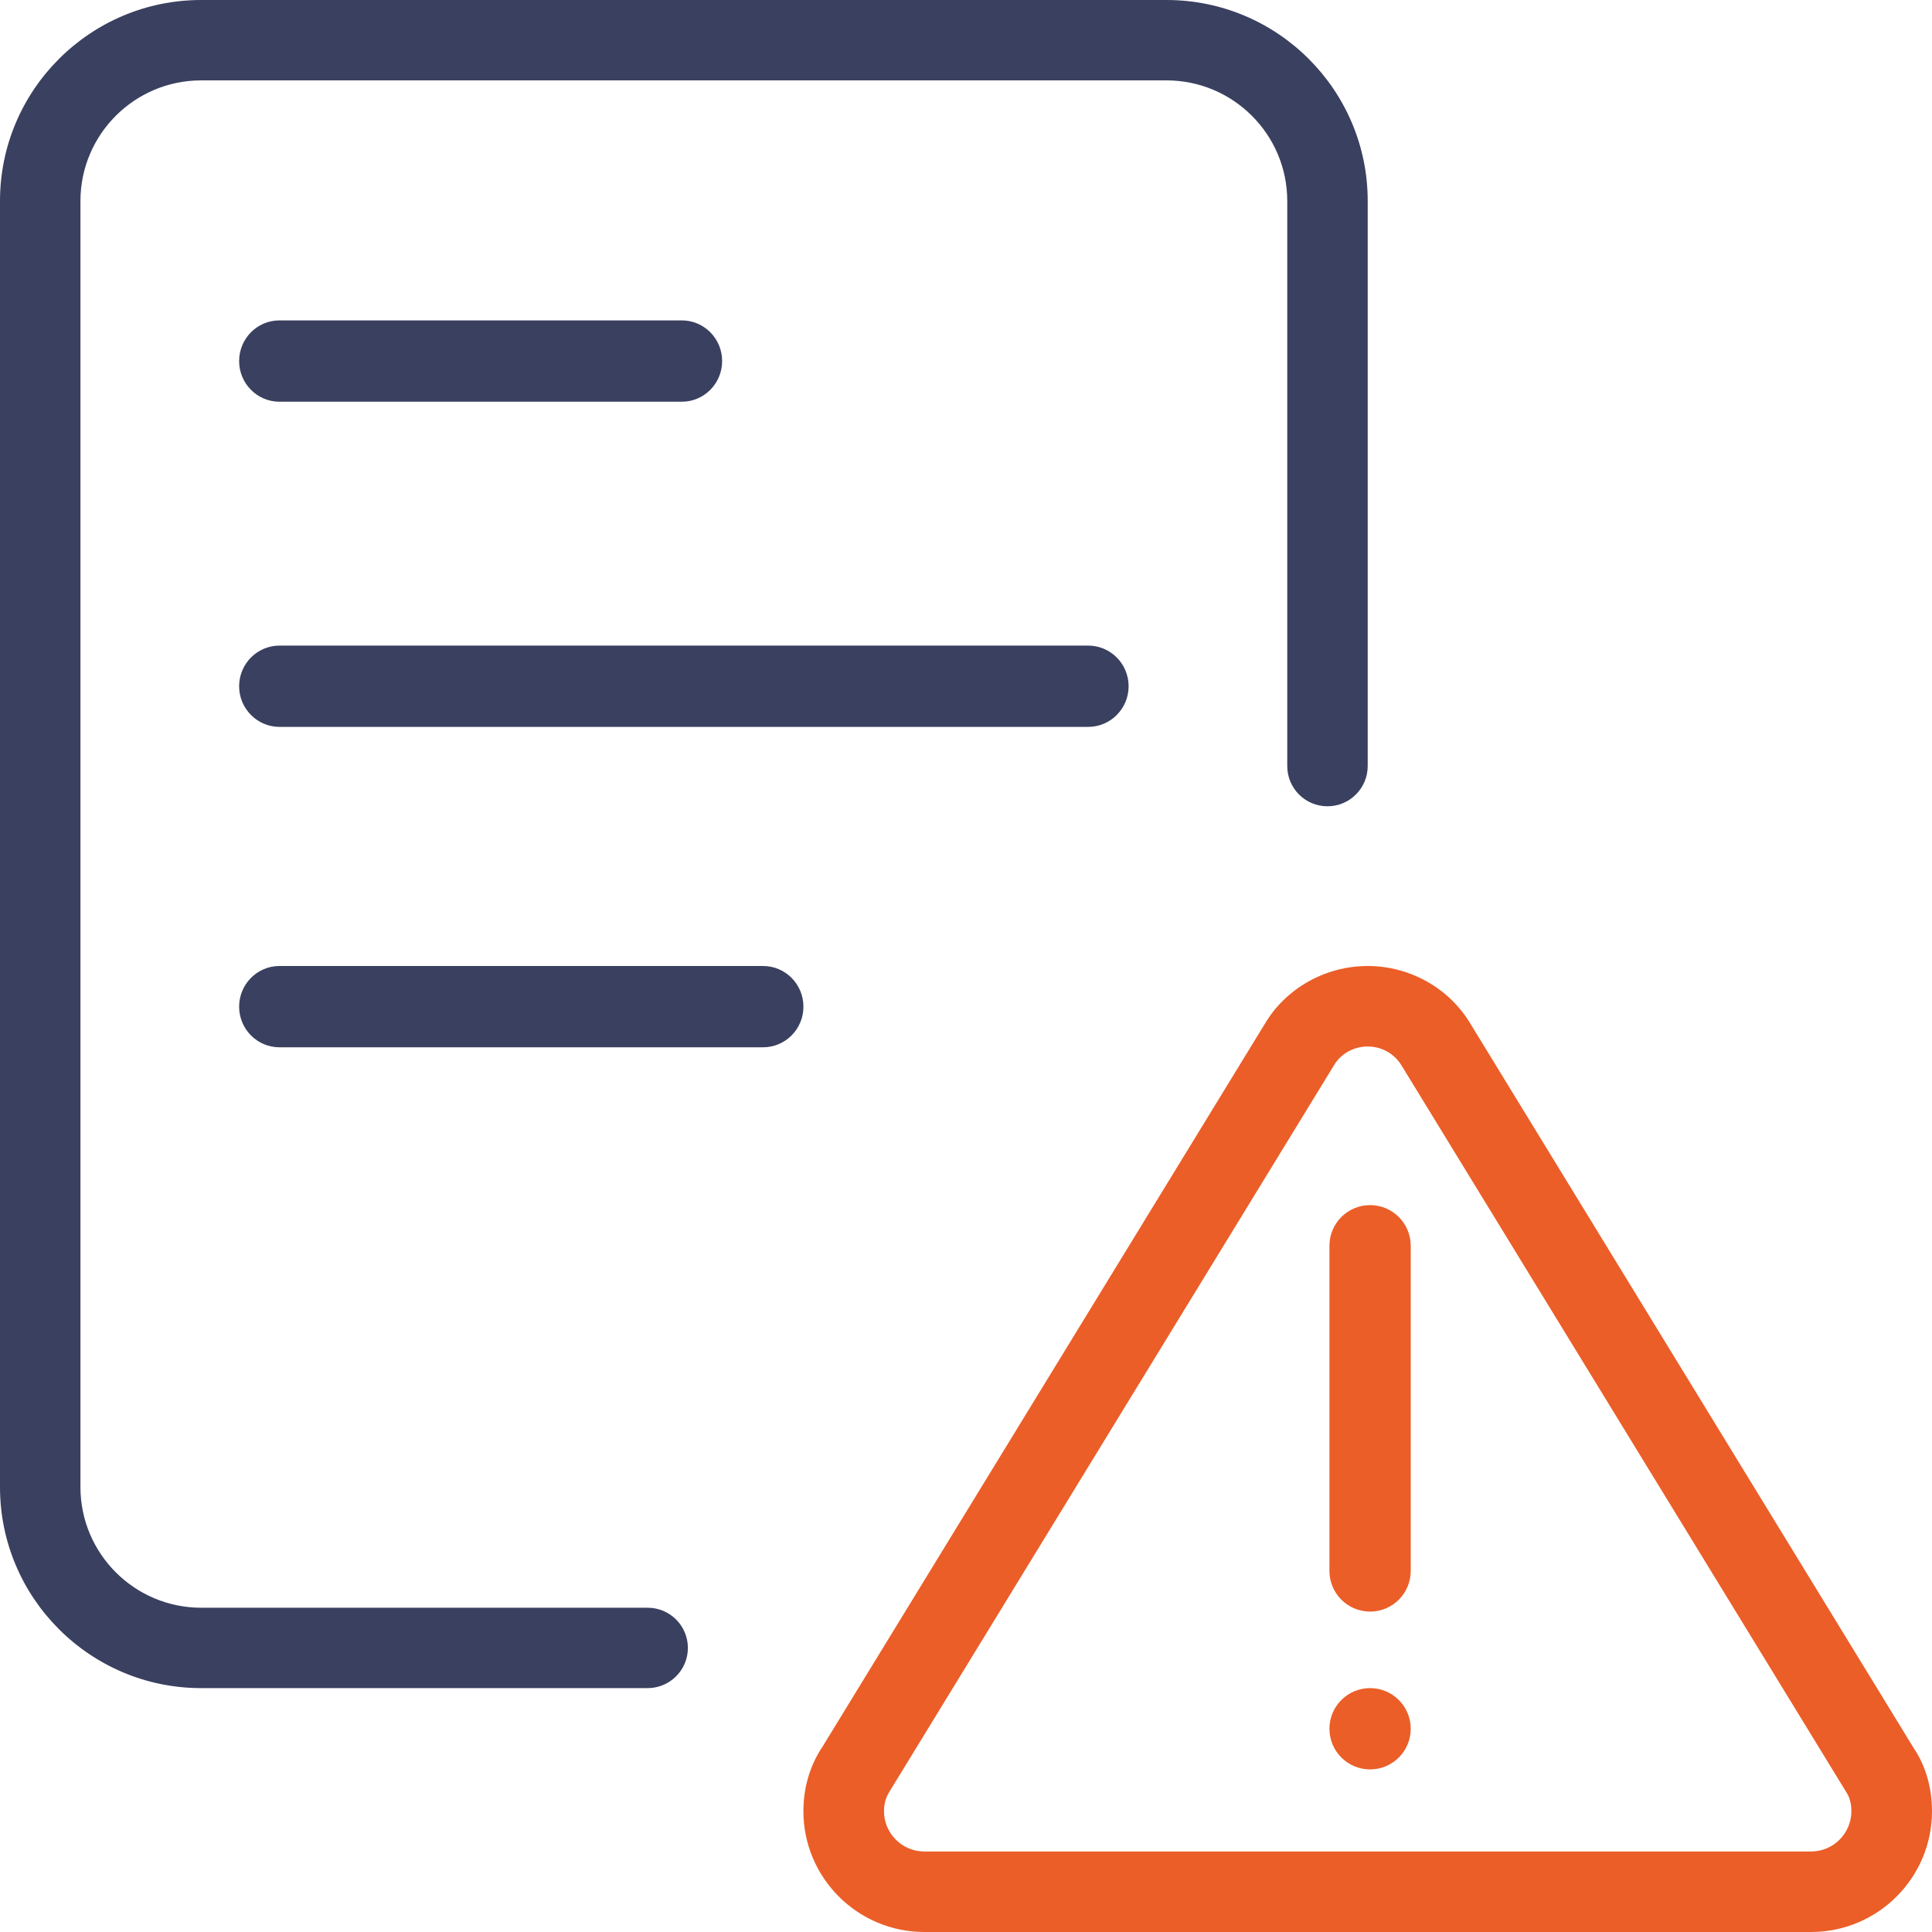
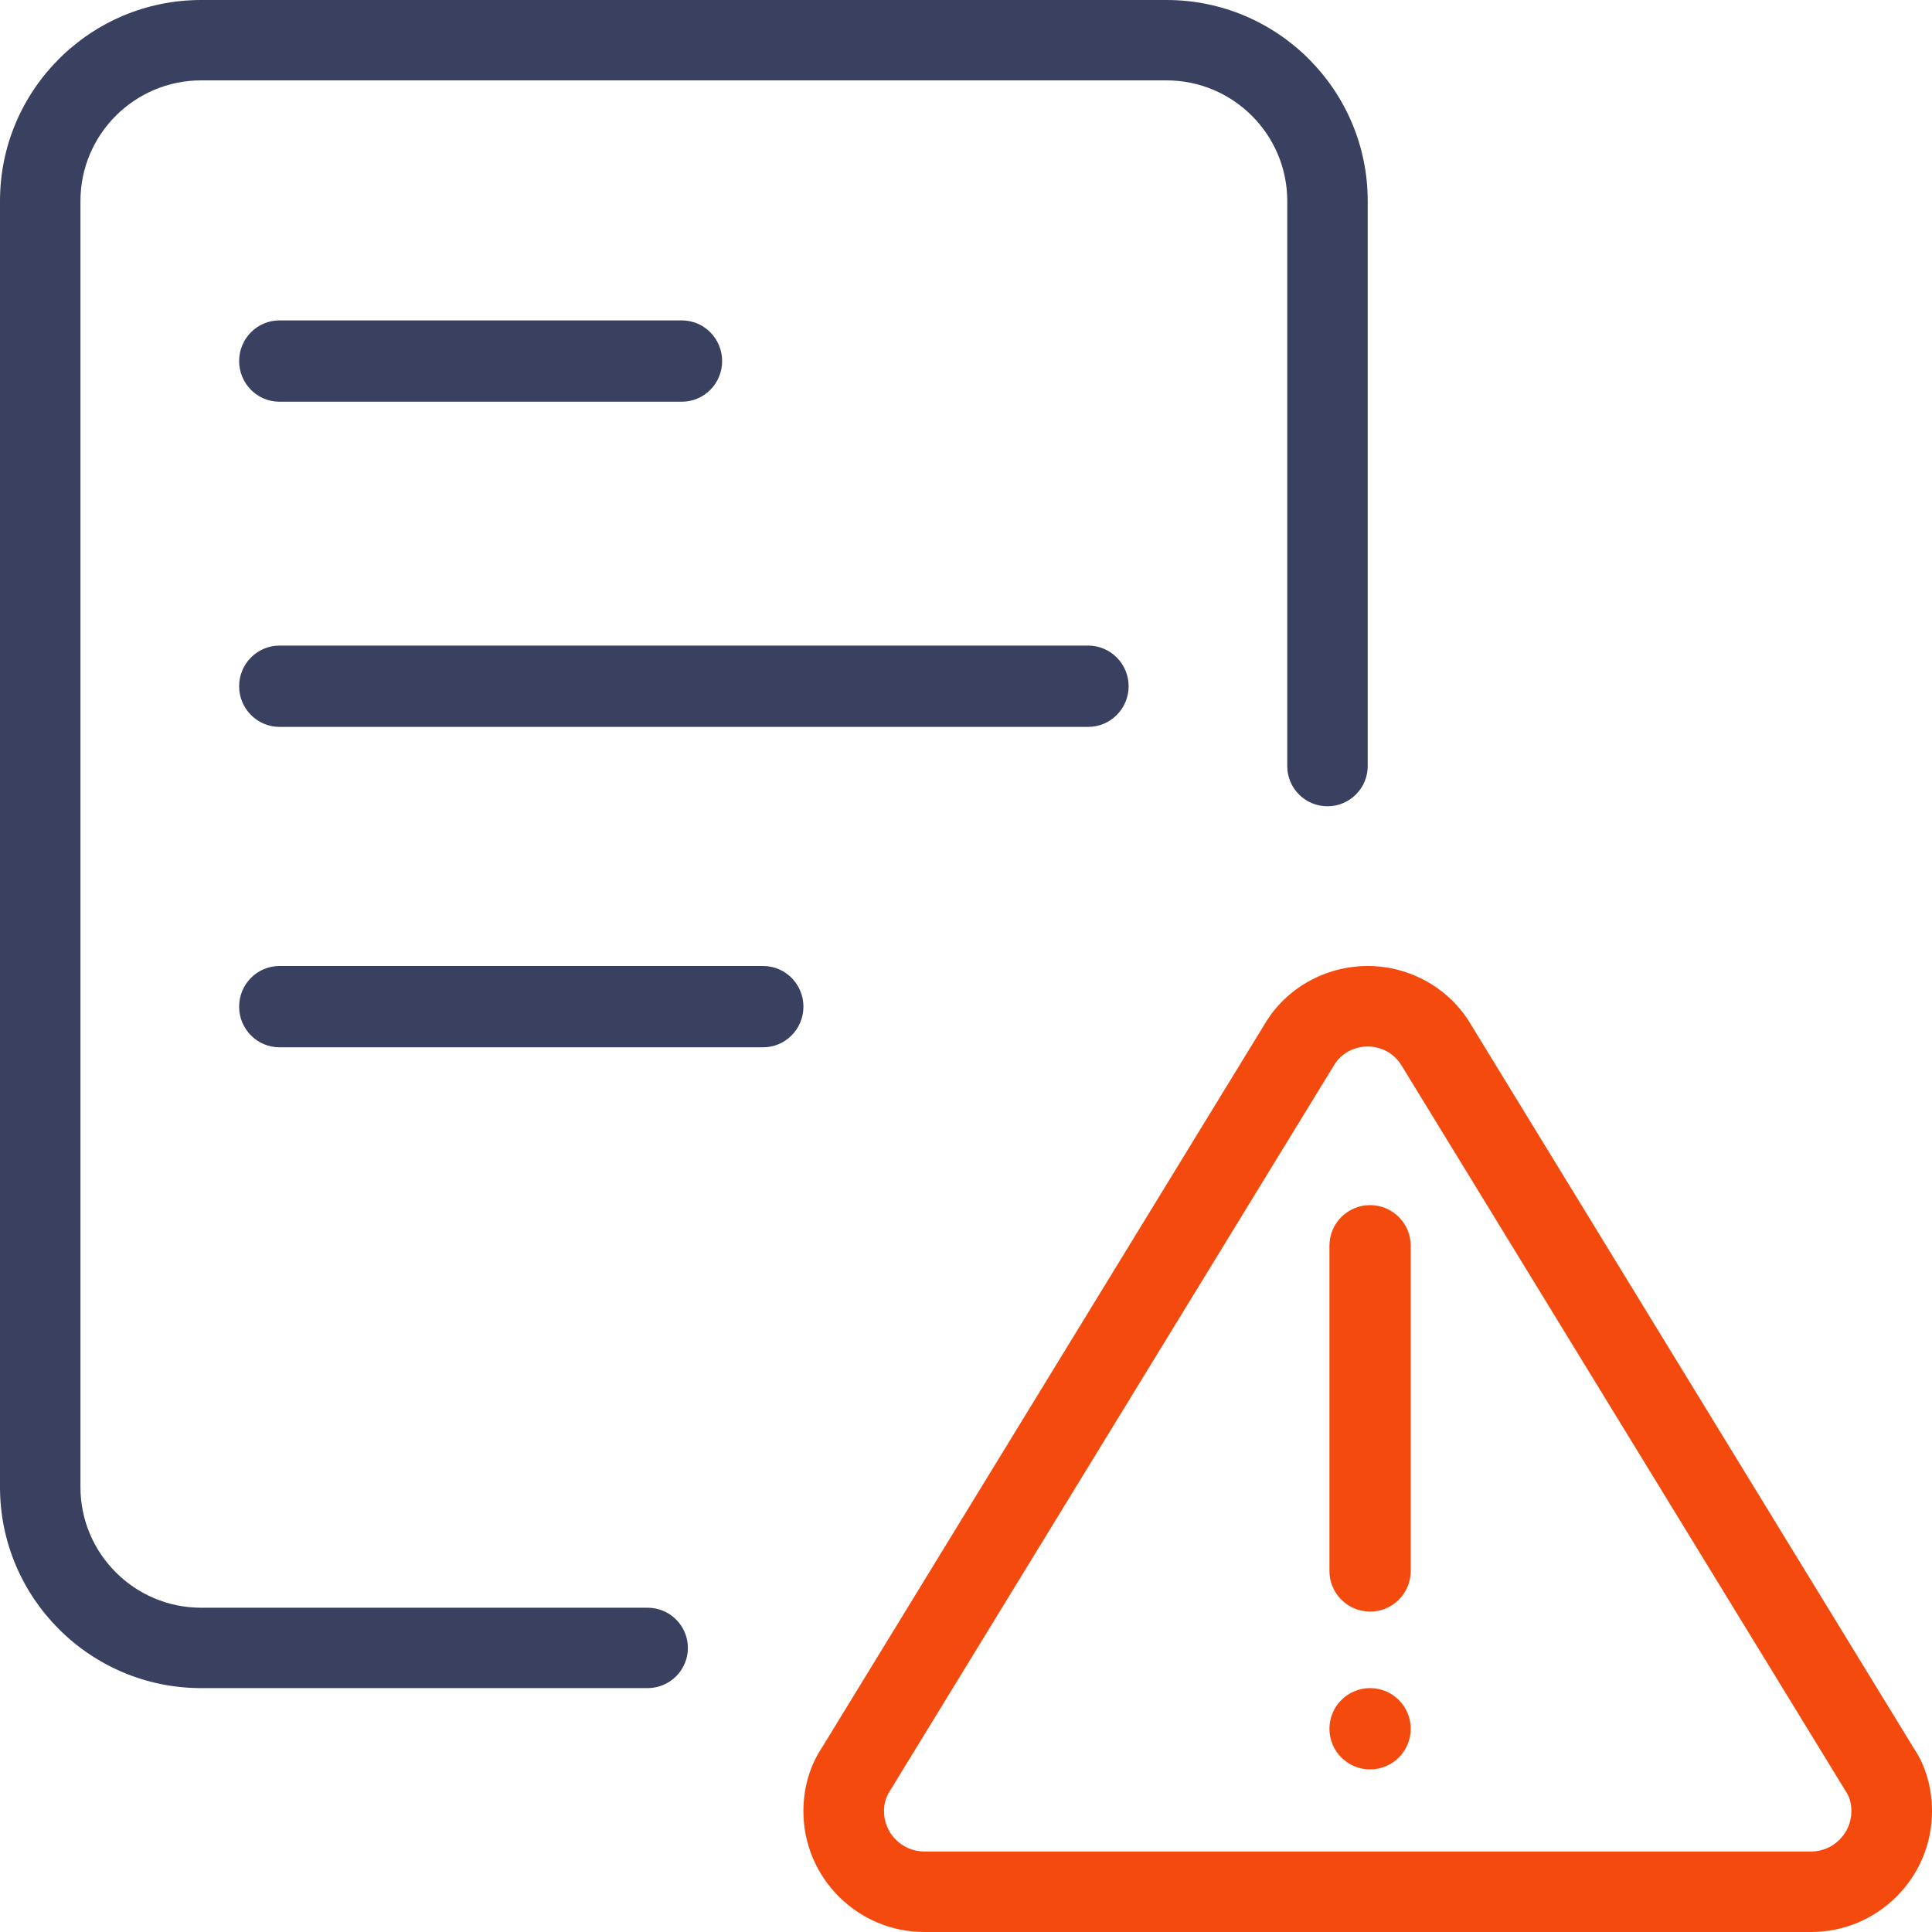
<svg xmlns="http://www.w3.org/2000/svg" width="89" height="89" viewBox="0 0 89 89" fill="none">
  <path d="M29.835 77.765H9.265C4.155 77.765 0 73.614 0 68.507V9.258C0 4.151 4.155 0 9.265 0H53.739C58.85 0 63.005 4.151 63.005 9.258V35.29C63.005 36.312 62.175 37.142 61.152 37.142C60.129 37.142 59.299 36.316 59.299 35.29V9.258C59.299 6.195 56.804 3.703 53.739 3.703H9.265C6.2 3.703 3.706 6.195 3.706 9.258V68.507C3.706 71.57 6.2 74.062 9.265 74.062H29.835C30.858 74.062 31.688 74.891 31.688 75.913C31.688 76.935 30.858 77.765 29.835 77.765Z" fill="#3A405F" />
  <path d="M50.128 33.485H12.878C11.85 33.485 11.016 32.646 11.016 31.613C11.016 30.579 11.85 29.74 12.878 29.74H50.128C51.157 29.74 51.991 30.579 51.991 31.613C51.991 32.646 51.157 33.485 50.128 33.485Z" fill="#3A405F" />
  <path d="M35.154 48.245H12.872C11.848 48.245 11.016 47.406 11.016 46.373C11.016 45.339 11.848 44.5 12.872 44.5H35.154C36.179 44.5 37.011 45.339 37.011 46.373C37.011 47.406 36.179 48.245 35.154 48.245Z" fill="#3A405F" />
  <path d="M31.412 18.505H12.87C11.846 18.505 11.016 17.666 11.016 16.633C11.016 15.599 11.846 14.76 12.87 14.76H31.412C32.435 14.76 33.266 15.599 33.266 16.633C33.266 17.666 32.435 18.505 31.412 18.505Z" fill="#3A405F" />
-   <path d="M83.43 89H42.58C39.509 89 37.01 86.504 37.01 83.438C37.01 82.347 37.311 81.328 37.883 80.475L58.263 47.17C59.224 45.535 61.048 44.5 63.005 44.5C64.962 44.5 66.785 45.535 67.762 47.2L88.168 80.545C88.699 81.328 89 82.347 89 83.438C89 86.504 86.501 89 83.43 89ZM63.005 48.208C62.359 48.208 61.764 48.542 61.453 49.072L41.009 82.477C40.805 82.781 40.723 83.089 40.723 83.438C40.723 84.457 41.559 85.292 42.58 85.292H83.43C84.451 85.292 85.286 84.457 85.286 83.438C85.286 83.089 85.205 82.781 85.045 82.547L64.576 49.102C64.245 48.542 63.651 48.208 63.005 48.208Z" fill="#EB5E28" />
-   <path d="M63.115 74.24C62.081 74.24 61.242 73.401 61.242 72.368V57.387C61.242 56.354 62.081 55.515 63.115 55.515C64.148 55.515 64.987 56.354 64.987 57.387V72.368C64.987 73.401 64.148 74.24 63.115 74.24Z" fill="#EB5E28" />
-   <path d="M63.115 81.51C64.149 81.51 64.987 80.672 64.987 79.637C64.987 78.603 64.149 77.765 63.115 77.765C62.081 77.765 61.242 78.603 61.242 79.637C61.242 80.672 62.081 81.51 63.115 81.51Z" fill="#EB5E28" />
+   <path d="M83.43 89H42.58C39.509 89 37.01 86.504 37.01 83.438C37.01 82.347 37.311 81.328 37.883 80.475L58.263 47.17C59.224 45.535 61.048 44.5 63.005 44.5C64.962 44.5 66.785 45.535 67.762 47.2L88.168 80.545C88.699 81.328 89 82.347 89 83.438C89 86.504 86.501 89 83.43 89ZM63.005 48.208C62.359 48.208 61.764 48.542 61.453 49.072L41.009 82.477C40.805 82.781 40.723 83.089 40.723 83.438C40.723 84.457 41.559 85.292 42.58 85.292H83.43C84.451 85.292 85.286 84.457 85.286 83.438C85.286 83.089 85.205 82.781 85.045 82.547L64.576 49.102C64.245 48.542 63.651 48.208 63.005 48.208Z" fill="#f44a0e" />
+   <path d="M63.115 74.24C62.081 74.24 61.242 73.401 61.242 72.368V57.387C61.242 56.354 62.081 55.515 63.115 55.515C64.148 55.515 64.987 56.354 64.987 57.387V72.368C64.987 73.401 64.148 74.24 63.115 74.24Z" fill="#f44a0e" />
+   <path d="M63.115 81.51C64.149 81.51 64.987 80.672 64.987 79.637C64.987 78.603 64.149 77.765 63.115 77.765C62.081 77.765 61.242 78.603 61.242 79.637C61.242 80.672 62.081 81.51 63.115 81.51Z" fill="#f44a0e" />
</svg>
